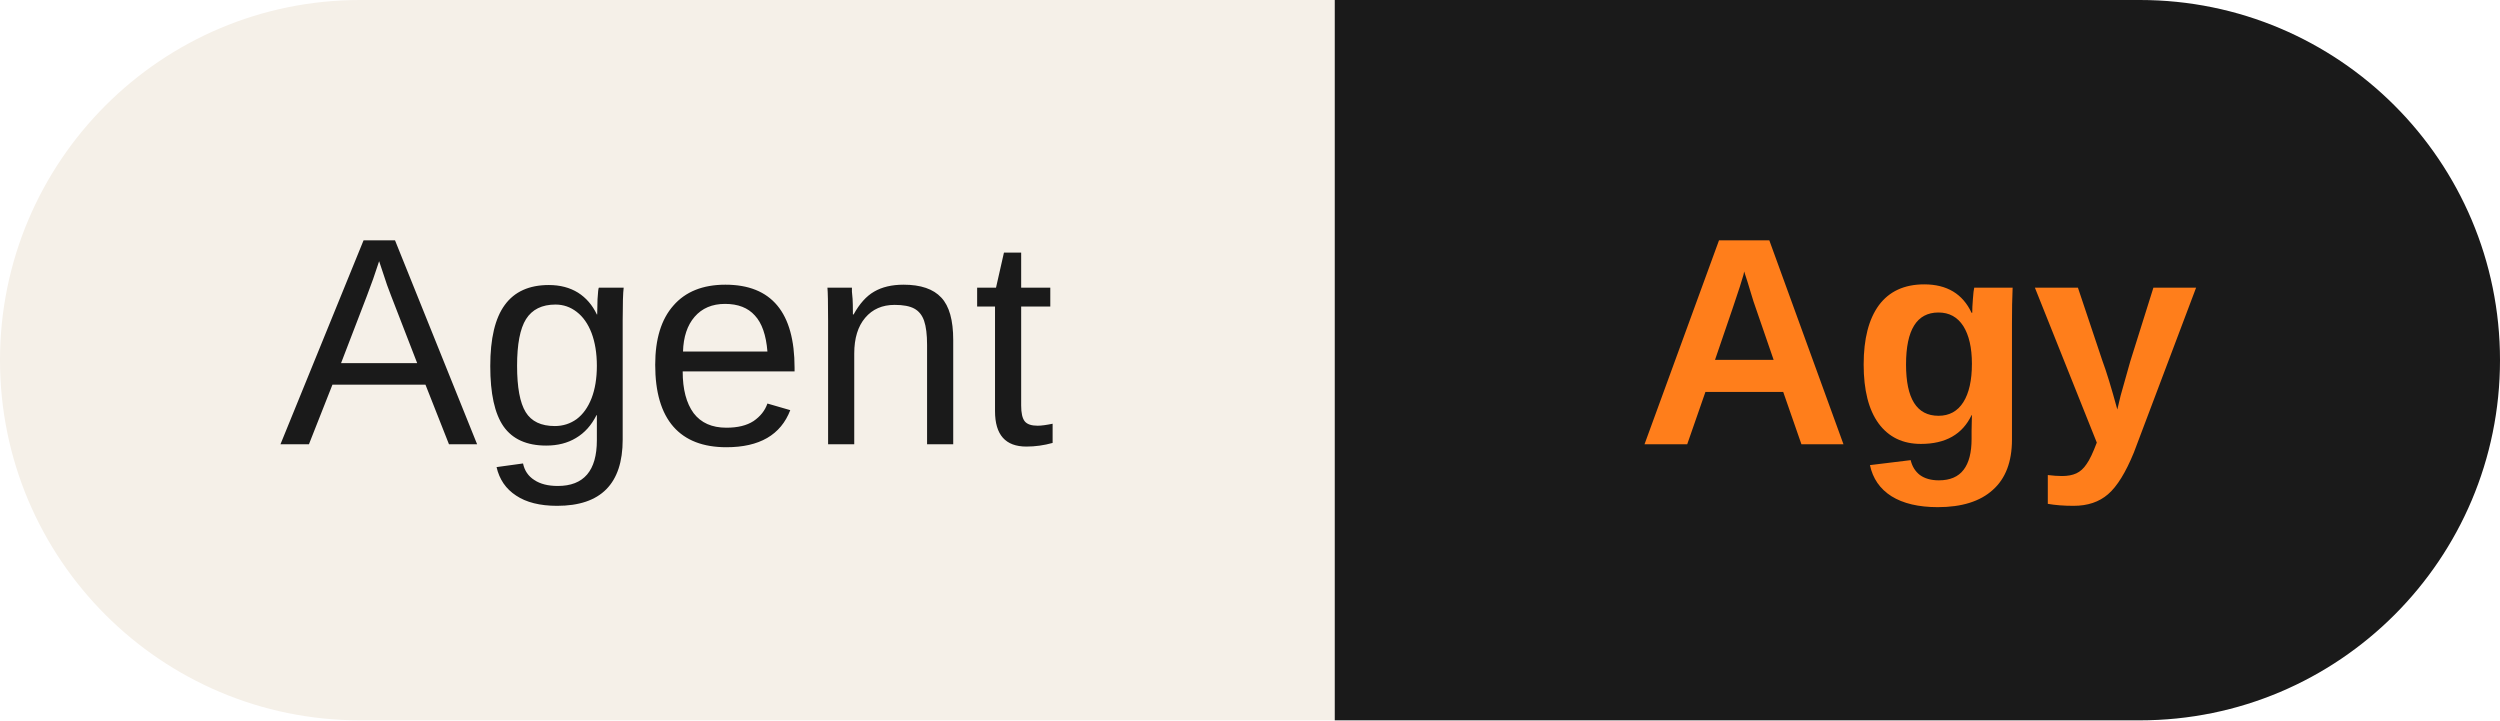
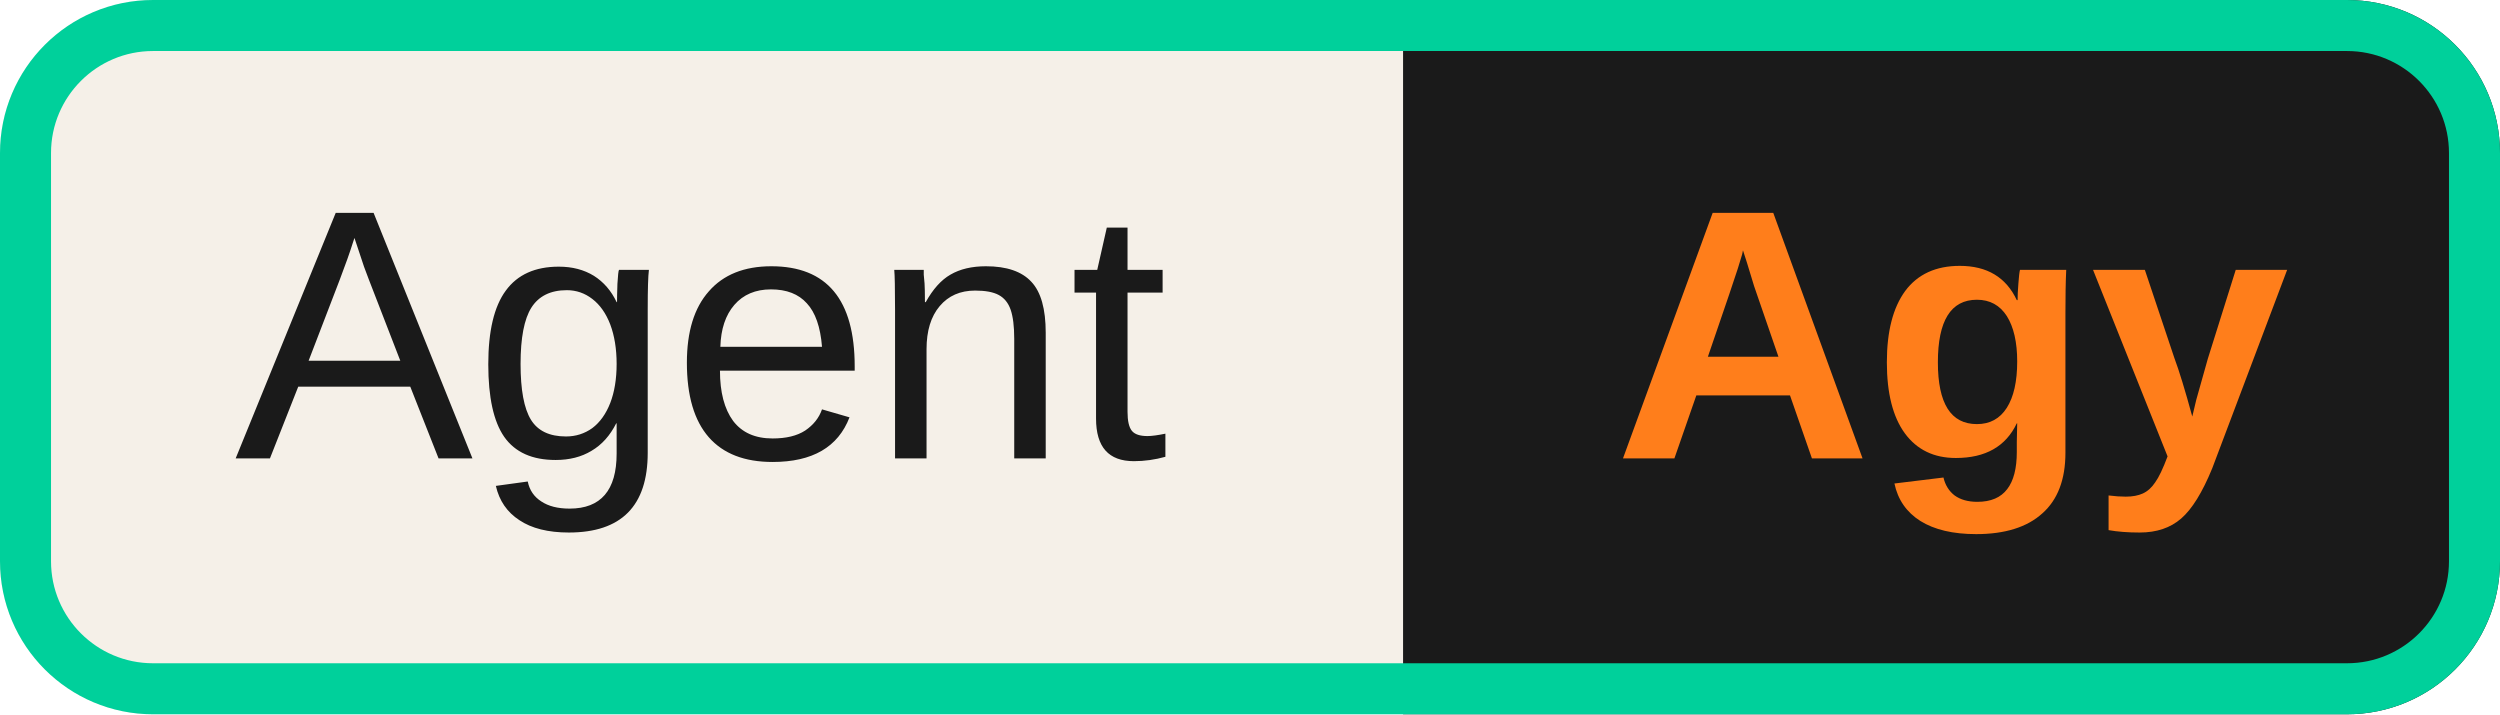
- <svg xmlns="http://www.w3.org/2000/svg" width="118" height="34" viewBox="0 0 118 34">
+ <svg xmlns="http://www.w3.org/2000/svg" width="98" height="28" viewBox="0 0 98 28">
  <clipPath id="pill">
-     <rect width="118" height="34" rx="17" />
+     <rect width="98" height="28" rx="6" />
  </clipPath>
  <g clip-path="url(#pill)">
-     <path fill="#F5F0E8" d="M0 0h63v34H0z" />
-     <path fill="#1A1A1A" d="M63 0h55v34H63z" />
+     <path fill="#F5F0E8" d="M0 0h55v28H0z" />
+     <path fill="#1A1A1A" d="M55 0h43v28H55z" />
  </g>
-   <text x="31.5" y="17" fill="#1A1A1A" font-family="Arial, sans-serif" font-size="14" text-anchor="middle" dominant-baseline="middle">Agent</text>
-   <text x="90.5" y="17" fill="#FF7E1B" font-family="Arial, sans-serif" font-size="14" font-weight="700" text-anchor="middle" dominant-baseline="middle">Agy</text>
+   <text x="27.5" y="14" fill="#1A1A1A" font-family="Arial, sans-serif" font-size="14" text-anchor="middle" dominant-baseline="middle">Agent</text>
+   <text x="76.5" y="14" fill="#FF7E1B" font-family="Arial, sans-serif" font-size="14" font-weight="700" text-anchor="middle" dominant-baseline="middle">Agy</text>
+   <rect x="1" y="1" width="96" height="26" rx="5" fill="none" stroke="#00D09B" stroke-width="2" />
</svg>
